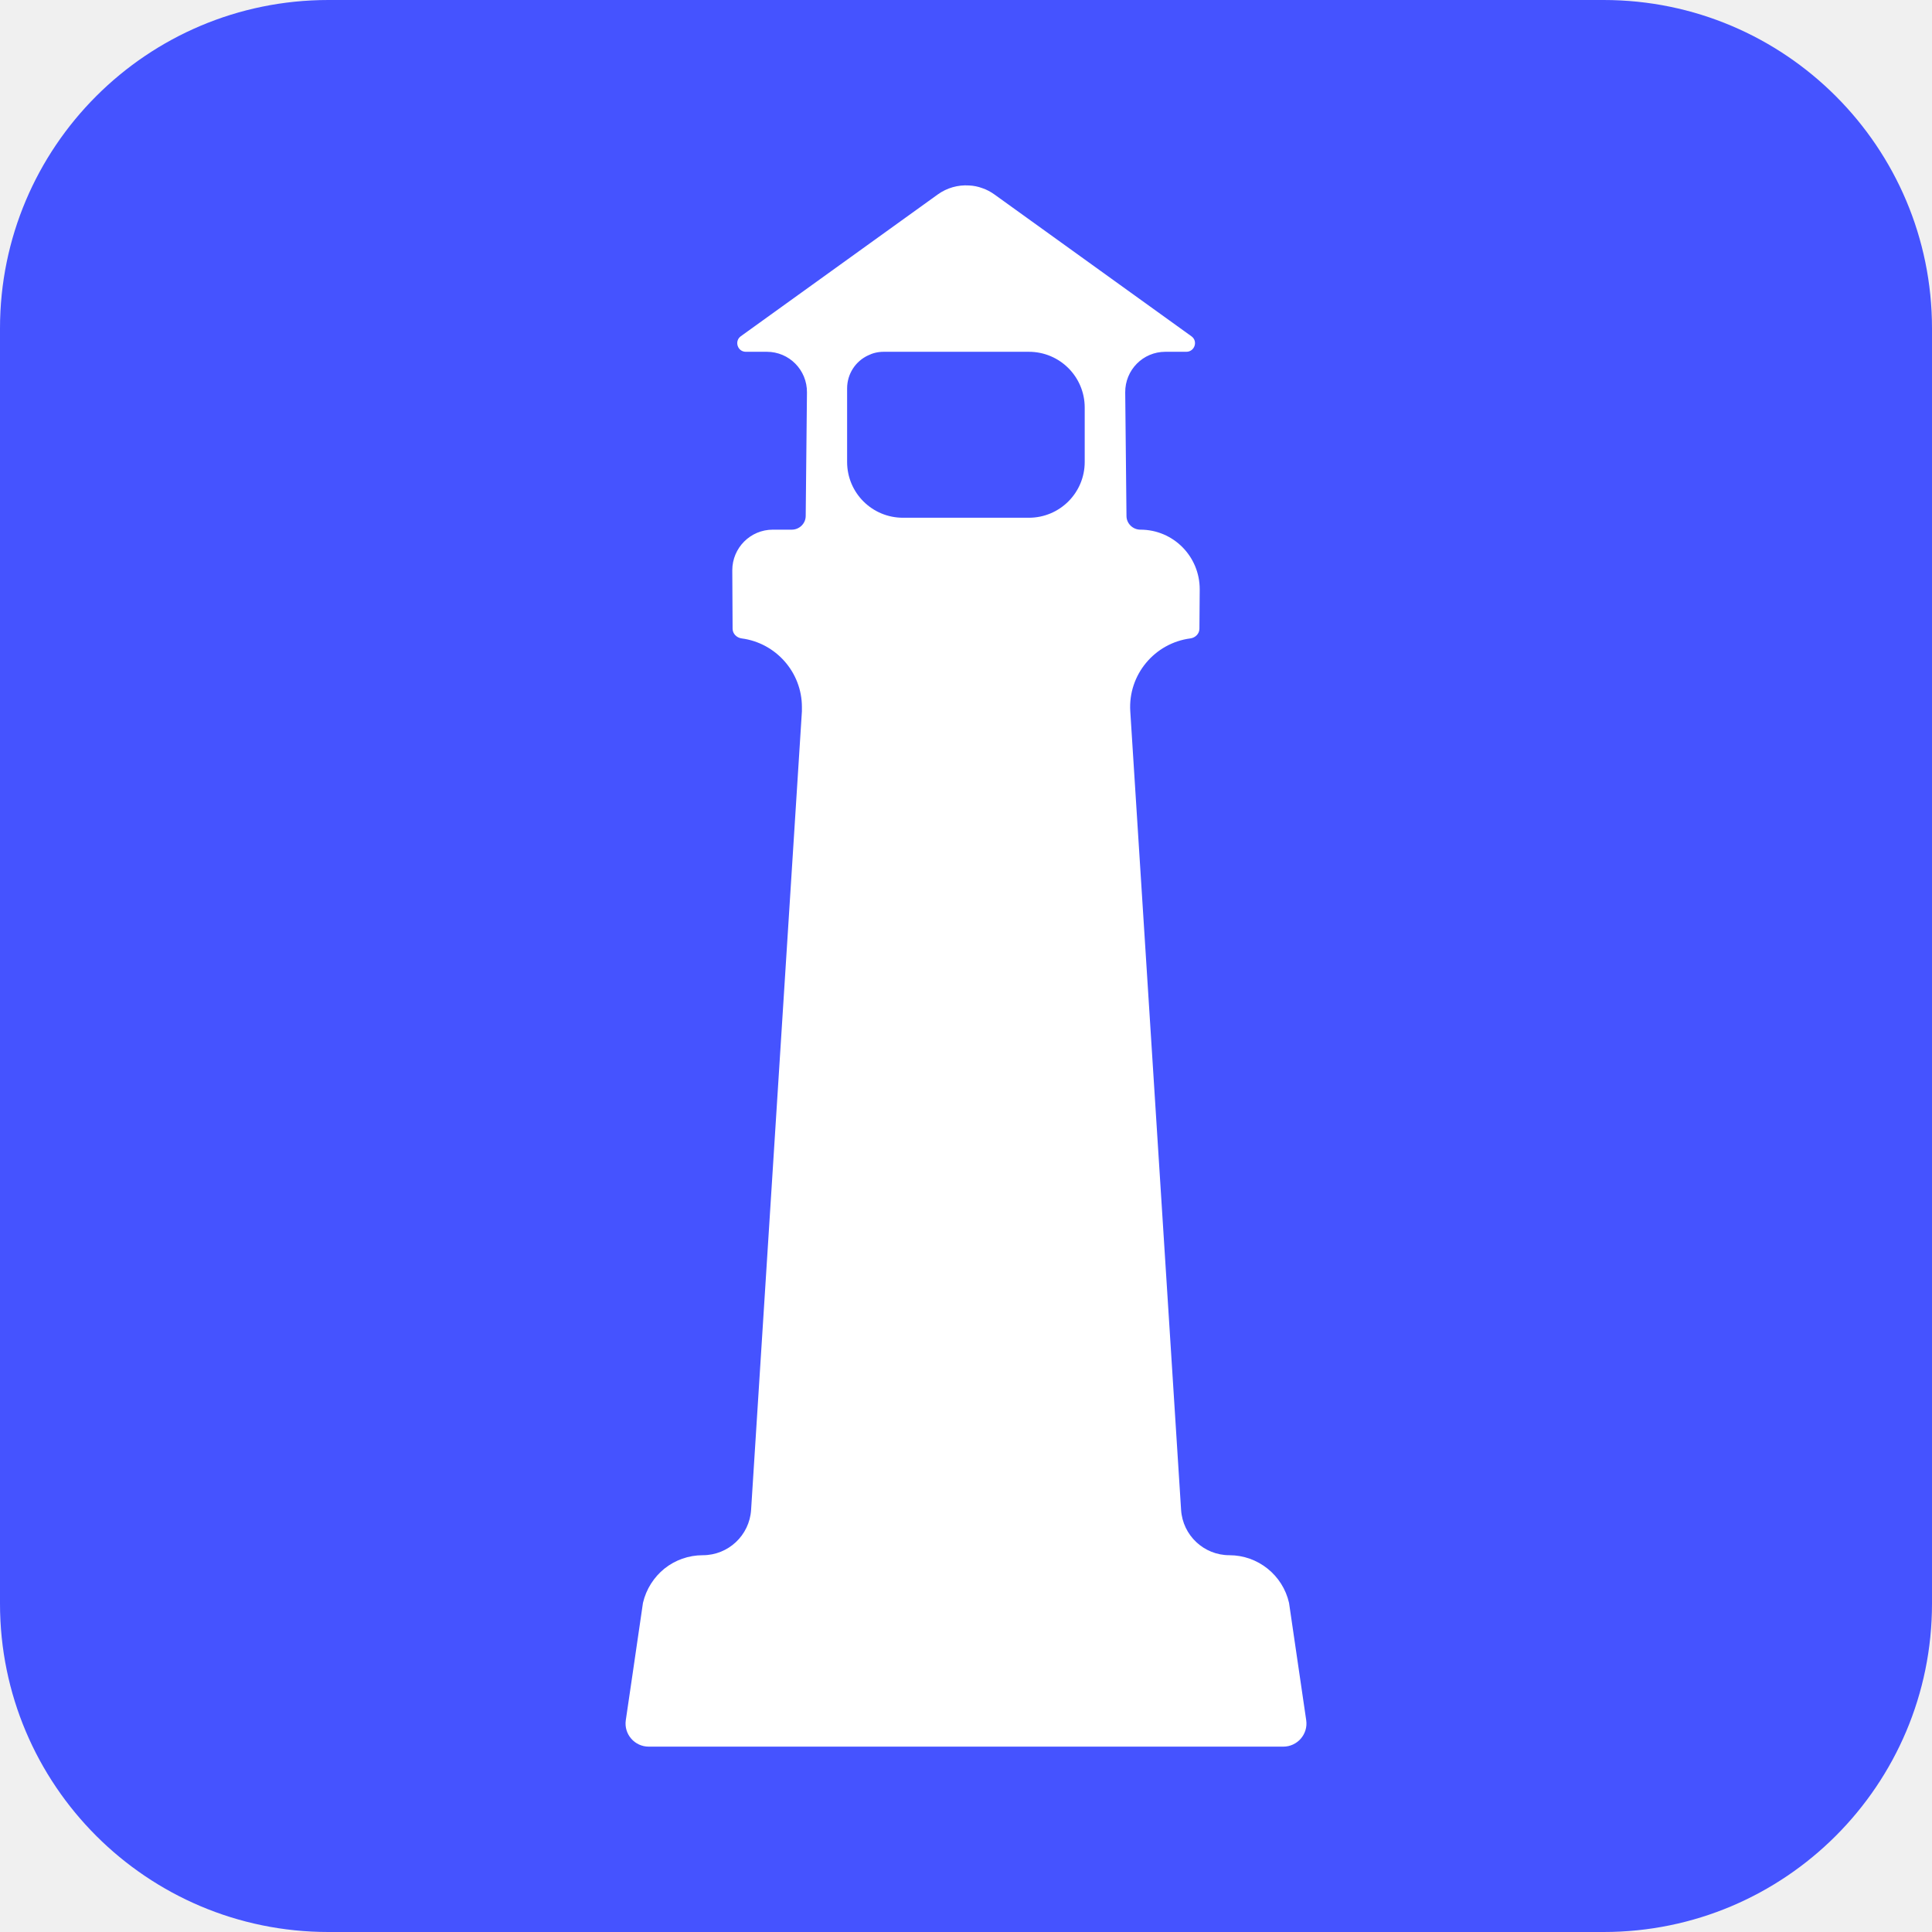
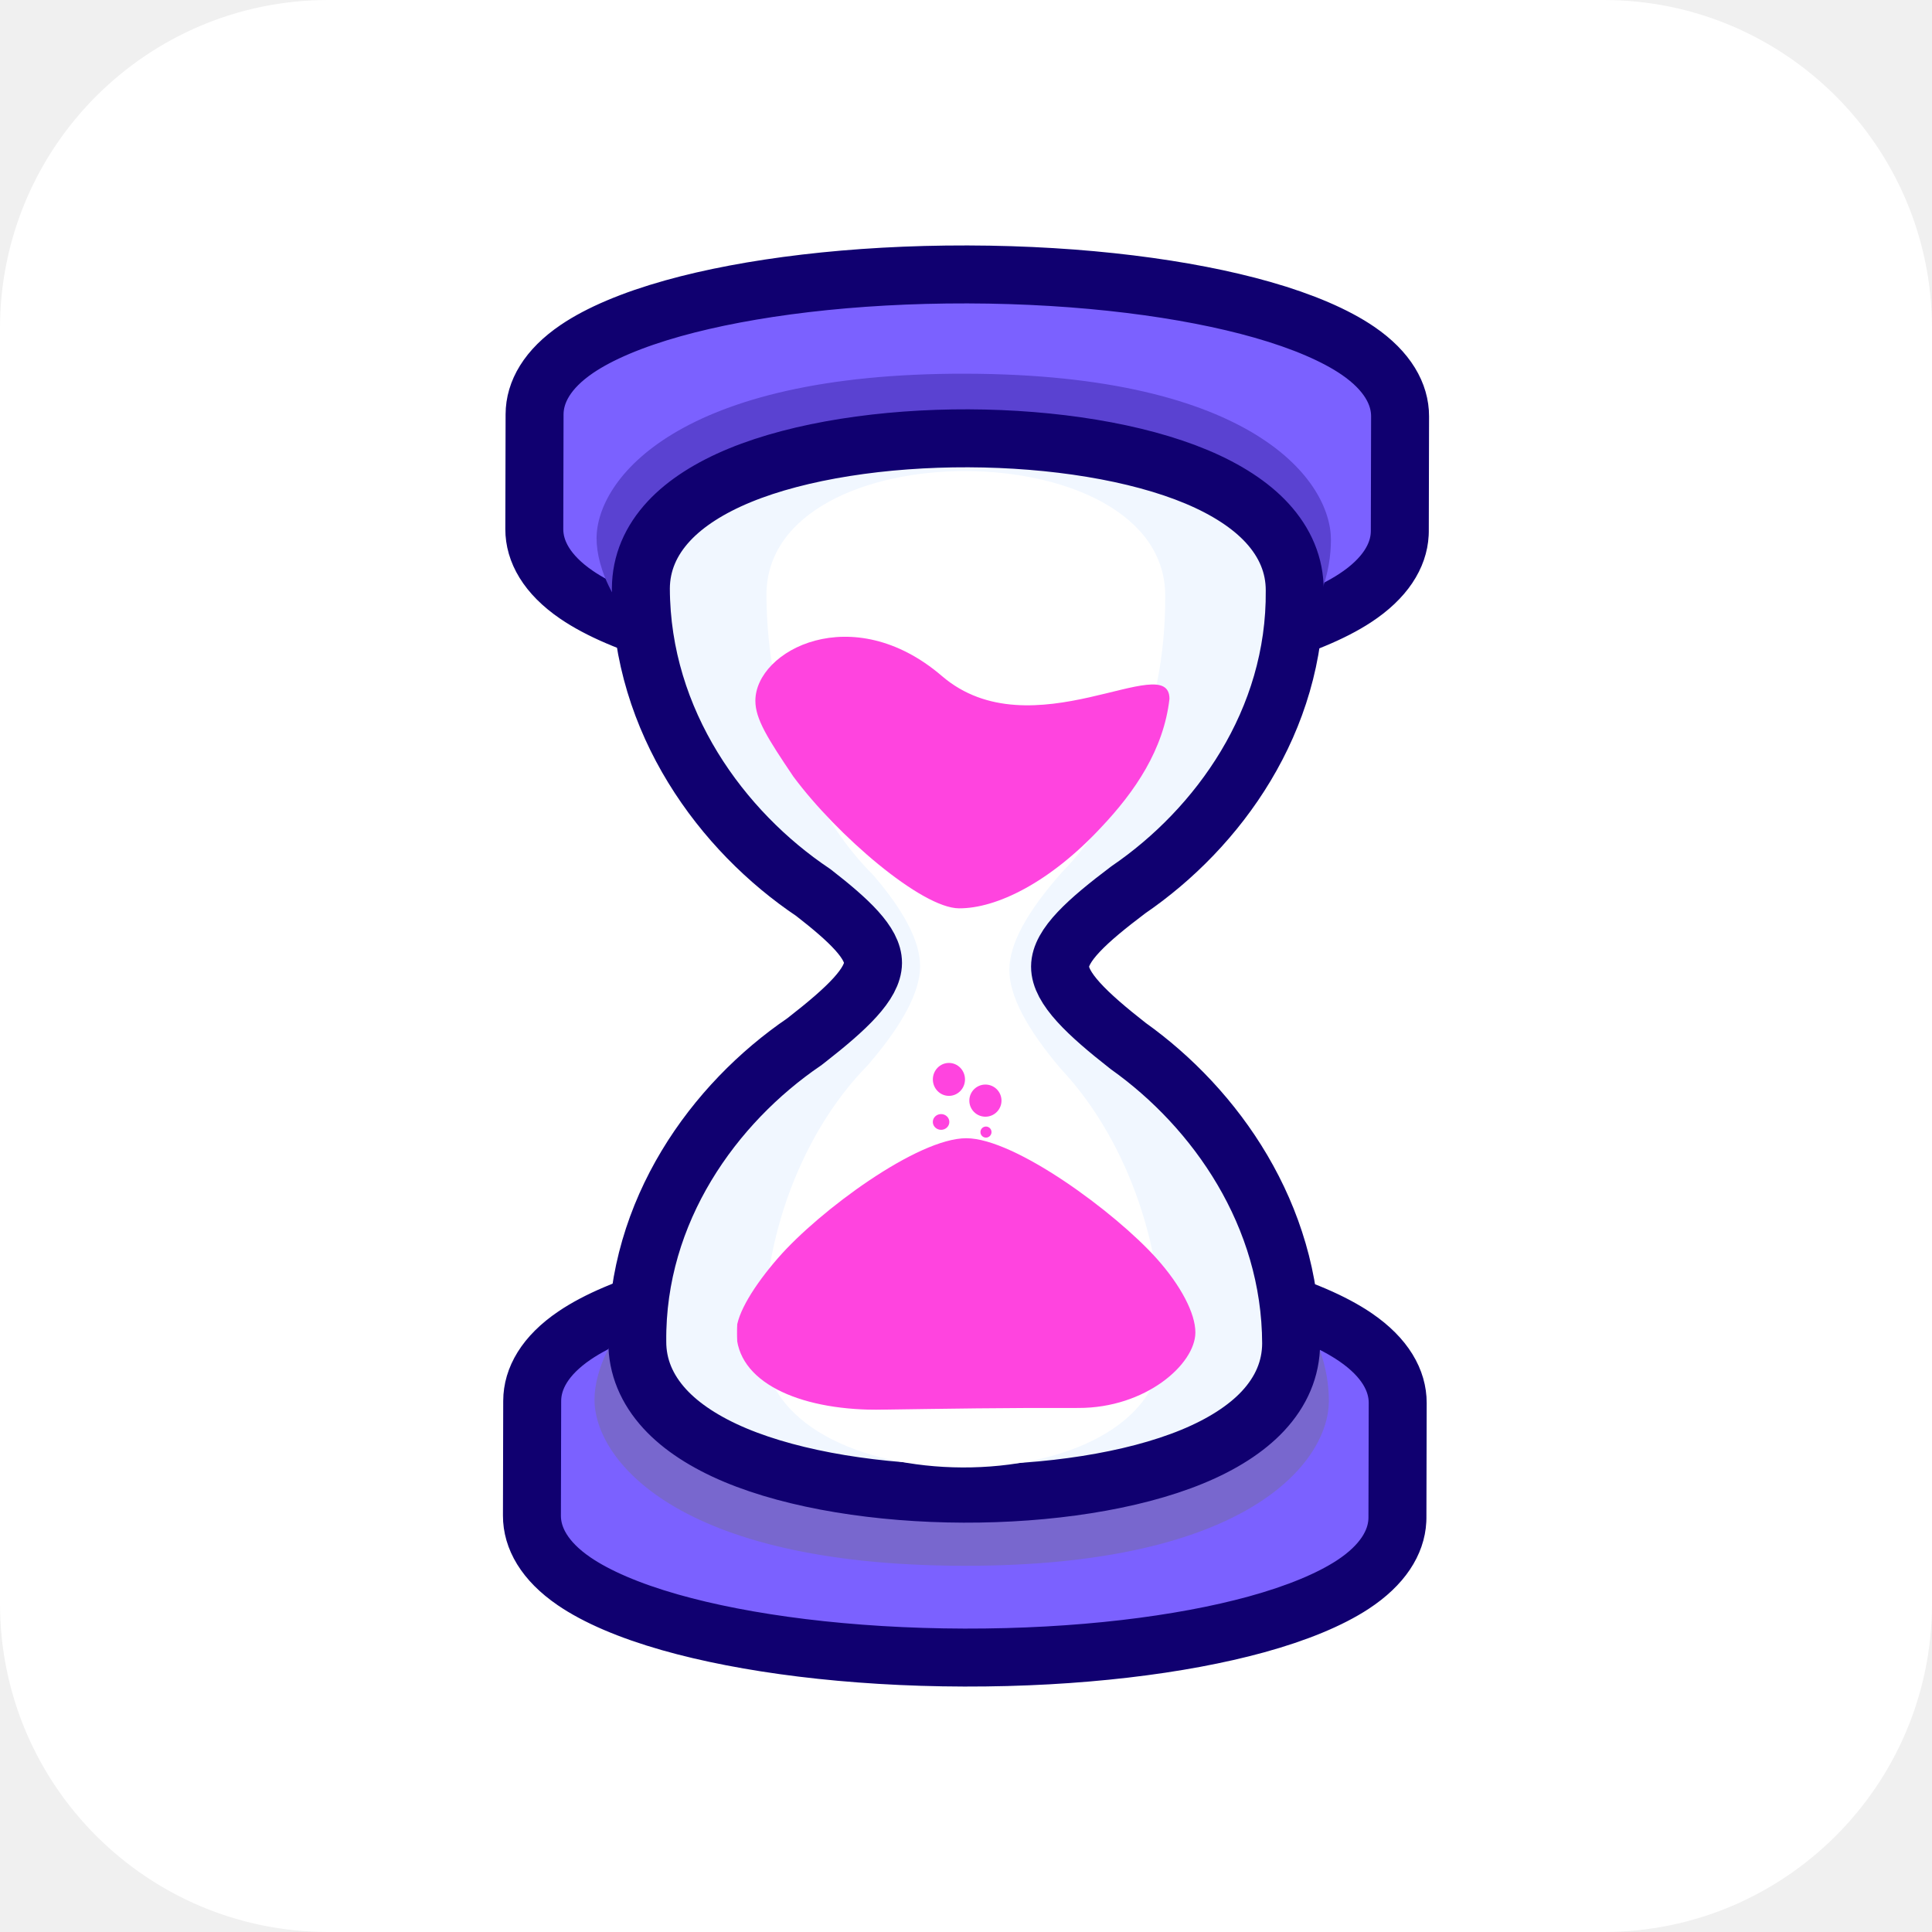
- <svg xmlns="http://www.w3.org/2000/svg" width="400" height="400" viewBox="0 0 400 400" fill="none">
-   <rect width="400" height="400" rx="67.989" fill="#4553FF" />
-   <path d="M270.439 356.164L267.931 339.04L266.882 331.862C265.572 326.104 260.443 321.991 254.528 321.991C249.249 321.991 244.869 317.878 244.532 312.607L234.012 147.274C233.528 139.679 239.077 133.137 246.443 132.178C247.472 132.044 248.32 131.22 248.327 130.183L248.388 122C248.388 115.195 242.922 109.661 236.109 109.661C234.536 109.661 233.226 108.39 233.226 106.82L232.964 81.246C232.927 76.61 236.633 72.834 241.275 72.834H245.618C247.34 72.834 248.089 70.628 246.666 69.618L205.897 40.268C205.11 39.707 204.287 39.258 203.388 38.959C202.49 38.623 201.554 38.436 200.618 38.399C198.372 38.249 196.051 38.885 194.141 40.268L153.372 69.618C151.987 70.628 152.698 72.834 154.42 72.834H158.763C163.405 72.834 167.111 76.61 167.074 81.246L166.812 106.82C166.812 108.39 165.502 109.661 163.929 109.661H159.998C155.356 109.661 151.612 113.438 151.612 118.074L151.677 130.179C151.683 131.218 152.531 132.044 153.561 132.179C160.608 133.102 166.026 139.154 166.026 146.377C166.026 146.676 166.026 146.975 166.026 147.274L155.506 312.607C155.169 317.878 150.789 321.991 145.51 321.991C142.552 321.991 139.782 323.001 137.573 324.758C135.402 326.515 133.792 328.983 133.118 331.862L132.07 339.04L130.947 346.742L130.348 350.818L129.562 356.164C129.15 359.043 131.396 361.623 134.316 361.623H265.684C268.605 361.623 270.851 359.043 270.439 356.164ZM224.578 95.641C224.578 102.034 219.412 107.194 213.01 107.194H186.953C180.551 107.194 175.385 102.034 175.385 95.641V80.423C175.385 77.395 177.145 74.778 179.728 73.581C180.701 73.095 181.787 72.834 182.985 72.834H213.01C219.412 72.834 224.578 77.993 224.578 84.387V95.641Z" fill="white" />
+ <svg xmlns="http://www.w3.org/2000/svg" width="200" height="200" viewBox="0 0 200 200" fill="none">
+   <rect width="200" height="200" rx="33.994" fill="white" />
+   <path d="M69.669 31.916C77.479 29.732 88.262 28.38 100.173 28.409C112.084 28.438 122.86 29.842 130.659 32.063C134.88 33.265 138.264 34.725 140.58 36.312C143.642 38.409 144.942 40.803 144.936 43.106L144.908 55.021L144.899 55.289C144.781 57.546 143.378 59.887 140.28 61.914C137.92 63.459 134.524 64.872 130.318 66.029C122.53 68.17 111.854 69.492 100.074 69.463C88.163 69.435 77.387 68.031 69.588 65.81C65.367 64.608 61.983 63.147 59.667 61.561C56.605 59.464 55.305 57.07 55.311 54.766L55.339 42.891C55.345 40.587 56.656 38.2 59.729 36.117C62.052 34.542 65.442 33.098 69.669 31.916Z" fill="#7B61FF" />
+   <path d="M69.669 31.916C77.479 29.732 88.262 28.38 100.173 28.409C112.084 28.438 122.86 29.842 130.659 32.063C134.88 33.265 138.264 34.725 140.58 36.312C143.642 38.409 144.942 40.803 144.936 43.106L144.908 55.021L144.899 55.289C144.781 57.546 143.378 59.887 140.28 61.914C137.92 63.459 134.524 64.872 130.318 66.029C122.53 68.17 111.854 69.492 100.074 69.463C88.163 69.435 77.387 68.031 69.588 65.81C65.367 64.608 61.983 63.147 59.667 61.561C56.605 59.464 55.305 57.07 55.311 54.766L55.339 42.891C55.345 40.587 56.656 38.2 59.729 36.117C62.052 34.542 65.442 33.098 69.669 31.916Z" stroke="#100070" stroke-width="6" stroke-miterlimit="1" stroke-linecap="square" />
+   <path fill-rule="evenodd" clip-rule="evenodd" d="M101.527 75.914C69.176 75.836 61.742 61.797 61.757 55.714C61.771 49.632 70.159 38.614 99.978 38.686C129.798 38.757 137.793 49.815 137.778 55.897C137.764 61.98 133.878 75.992 101.527 75.914Z" fill="#5A42D1" />
+   <path d="M69.423 134.043C77.233 131.86 88.016 130.508 99.927 130.536C111.838 130.565 122.614 131.969 130.413 134.19C134.634 135.392 138.017 136.853 140.333 138.439C143.396 140.536 144.696 142.93 144.69 145.234L144.662 157.148L144.653 157.416C144.535 159.673 143.132 162.014 140.034 164.042C137.674 165.586 134.278 166.999 130.072 168.156C122.284 170.297 111.608 171.619 99.828 171.591C87.917 171.562 77.141 170.158 69.341 167.937C65.12 166.735 61.737 165.274 59.421 163.688C56.358 161.591 55.059 159.197 55.065 156.893L55.093 145.018C55.099 142.714 56.41 140.327 59.483 138.244C61.806 136.669 65.196 135.225 69.423 134.043Z" fill="#7B61FF" />
+   <path d="M69.423 134.043C77.233 131.86 88.016 130.508 99.927 130.536C111.838 130.565 122.614 131.969 130.413 134.19C134.634 135.392 138.017 136.853 140.333 138.439C143.396 140.536 144.696 142.93 144.69 145.234L144.662 157.148L144.653 157.416C144.535 159.673 143.132 162.014 140.034 164.042C137.674 165.586 134.278 166.999 130.072 168.156C122.284 170.297 111.608 171.619 99.828 171.591C87.917 171.562 77.141 170.158 69.341 167.937C65.12 166.735 61.737 165.274 59.421 163.688C56.358 161.591 55.059 159.197 55.065 156.893L55.093 145.018C55.099 142.714 56.41 140.327 59.483 138.244C61.806 136.669 65.196 135.225 69.423 134.043Z" stroke="#100070" stroke-width="6" stroke-miterlimit="1" stroke-linecap="square" />
+   <path fill-rule="evenodd" clip-rule="evenodd" d="M101.409 124.87C69.058 124.792 61.556 138.795 61.542 144.878C61.527 150.96 69.861 162.018 99.681 162.09C129.501 162.162 137.549 151.143 137.563 145.061C137.578 138.978 133.76 124.948 101.409 124.87Z" fill="#7867CE" />
+   <path d="M76.594 49.203C82.825 46.642 91.539 45.343 100.258 45.374C108.977 45.404 117.679 46.763 123.885 49.368C126.973 50.665 129.47 52.284 131.18 54.15C133.044 56.185 134.036 58.522 134.03 61.122C134.156 74.636 126.112 85.753 116.805 92.112C112.536 95.332 109.747 97.847 109.736 100.058C109.726 102.285 112.503 104.924 116.794 108.285C125.857 114.739 133.618 125.765 133.658 139.079C133.645 141.705 132.631 144.041 130.743 146.068C129.016 147.921 126.505 149.522 123.406 150.796C117.176 153.358 108.461 154.656 99.743 154.625C91.023 154.595 82.321 153.236 76.115 150.631C73.027 149.334 70.53 147.715 68.82 145.849C66.956 143.814 65.964 141.477 65.971 138.877C65.844 125.341 73.915 114.21 83.242 107.857L83.537 107.628C87.675 104.398 90.365 101.852 90.375 99.678C90.385 97.621 87.924 95.296 84.192 92.395C74.717 86.053 66.383 74.714 66.343 60.92C66.355 58.294 67.369 55.958 69.257 53.931C70.984 52.078 73.496 50.477 76.594 49.203Z" fill="#F1F7FF" />
+   <path d="M76.594 49.203C82.825 46.642 91.539 45.343 100.258 45.374C108.977 45.404 117.679 46.763 123.885 49.368C126.973 50.665 129.47 52.284 131.18 54.15C133.044 56.185 134.036 58.522 134.03 61.122C134.156 74.636 126.112 85.753 116.805 92.112C112.536 95.332 109.747 97.847 109.736 100.058C109.726 102.285 112.503 104.924 116.794 108.285C125.857 114.739 133.618 125.765 133.658 139.079C133.645 141.705 132.631 144.041 130.743 146.068C129.016 147.921 126.505 149.522 123.406 150.796C117.176 153.358 108.461 154.656 99.743 154.625C91.023 154.595 82.321 153.236 76.115 150.631C73.027 149.334 70.53 147.715 68.82 145.849C66.956 143.814 65.964 141.477 65.971 138.877C65.844 125.341 73.915 114.21 83.242 107.857L83.537 107.628C87.675 104.398 90.365 101.852 90.375 99.678C90.385 97.621 87.924 95.296 84.192 92.395C74.717 86.053 66.383 74.714 66.343 60.92C66.355 58.294 67.369 55.958 69.257 53.931C70.984 52.078 73.496 50.477 76.594 49.203Z" stroke="#100070" stroke-width="6" stroke-miterlimit="1" stroke-linecap="square" />
+   <path d="M104.485 100.378C104.474 103.042 106.267 106.483 109.863 110.702C115.459 116.642 120.3 126.807 120.315 139.146C120.246 156.276 78.967 156.11 79.036 138.98C78.963 126.448 84.011 116.191 89.769 110.339L90.012 110.057C93.492 105.985 95.238 102.646 95.248 100.038C95.258 97.514 93.649 94.374 90.42 90.616C84.565 84.785 79.359 74.327 79.344 61.531C79.413 44.401 120.692 44.567 120.623 61.697C120.696 74.189 115.681 84.421 109.945 90.282C106.316 94.379 104.496 97.715 104.485 100.378Z" fill="white" />
+   <mask id="mask0_70_676" style="mask-type:luminance" maskUnits="userSpaceOnUse" x="76" y="62" width="48" height="85">
+     <path d="M123.794 146.048L76.28 145.934L76.481 62.129L123.995 62.243L123.794 146.048Z" fill="white" />
+   </mask>
+   <g mask="url(#mask0_70_676)">
+     <path fill-rule="evenodd" clip-rule="evenodd" d="M97.506 69.982C106.772 77.933 121.074 67.123 121.062 72.35C120.46 77.58 117.525 81.92 113.94 85.702C108.644 91.371 103.143 94.051 99.274 94.03C95.405 94.009 86.635 86.466 82.13 80.392C79.463 76.436 78.191 74.423 78.196 72.539C78.208 67.312 88.239 62.031 97.506 69.982Z" fill="#FF44DF" />
+     <path fill-rule="evenodd" clip-rule="evenodd" d="M90.689 145.935C82.642 145.915 76.219 143.054 76.231 137.827C76.236 135.974 78.154 132.98 80.49 130.288L80.61 130.152C84.848 125.317 94.991 117.817 100.037 117.829C105.082 117.841 115.446 125.504 119.704 130.245C122.26 133.092 123.75 135.981 123.745 137.941C123.737 141.217 118.6 145.769 111.627 145.752C103.464 145.733 98.712 145.822 90.689 145.935Z" fill="#FF44DF" />
+   </g>
+   <path fill-rule="evenodd" clip-rule="evenodd" d="M102.068 116.619C102.384 116.619 102.641 116.876 102.641 117.192C102.641 117.508 102.384 117.765 102.068 117.765C101.752 117.765 101.495 117.508 101.495 117.192C101.495 116.876 101.752 116.619 102.068 116.619Z" fill="#FF44DF" />
+   <path fill-rule="evenodd" clip-rule="evenodd" d="M97.42 115.329C97.892 115.329 98.275 115.694 98.275 116.143C98.275 116.593 97.892 116.958 97.42 116.958C96.948 116.958 96.565 116.593 96.565 116.143C96.565 115.694 96.948 115.329 97.42 115.329Z" fill="#FF44DF" />
+   <path fill-rule="evenodd" clip-rule="evenodd" d="M102.01 112.273C102.928 112.273 103.674 113.019 103.674 113.937C103.674 114.855 102.928 115.601 102.01 115.601C101.091 115.601 100.345 114.855 100.345 113.937C100.345 113.019 101.091 112.273 102.01 112.273Z" fill="#FF44DF" />
+   <path fill-rule="evenodd" clip-rule="evenodd" d="M98.233 110.035C99.151 110.035 99.896 110.799 99.896 111.74C99.896 112.68 99.151 113.444 98.233 113.444C97.314 113.444 96.569 112.68 96.569 111.74C96.569 110.799 97.314 110.035 98.233 110.035Z" fill="#FF44DF" />
</svg>
